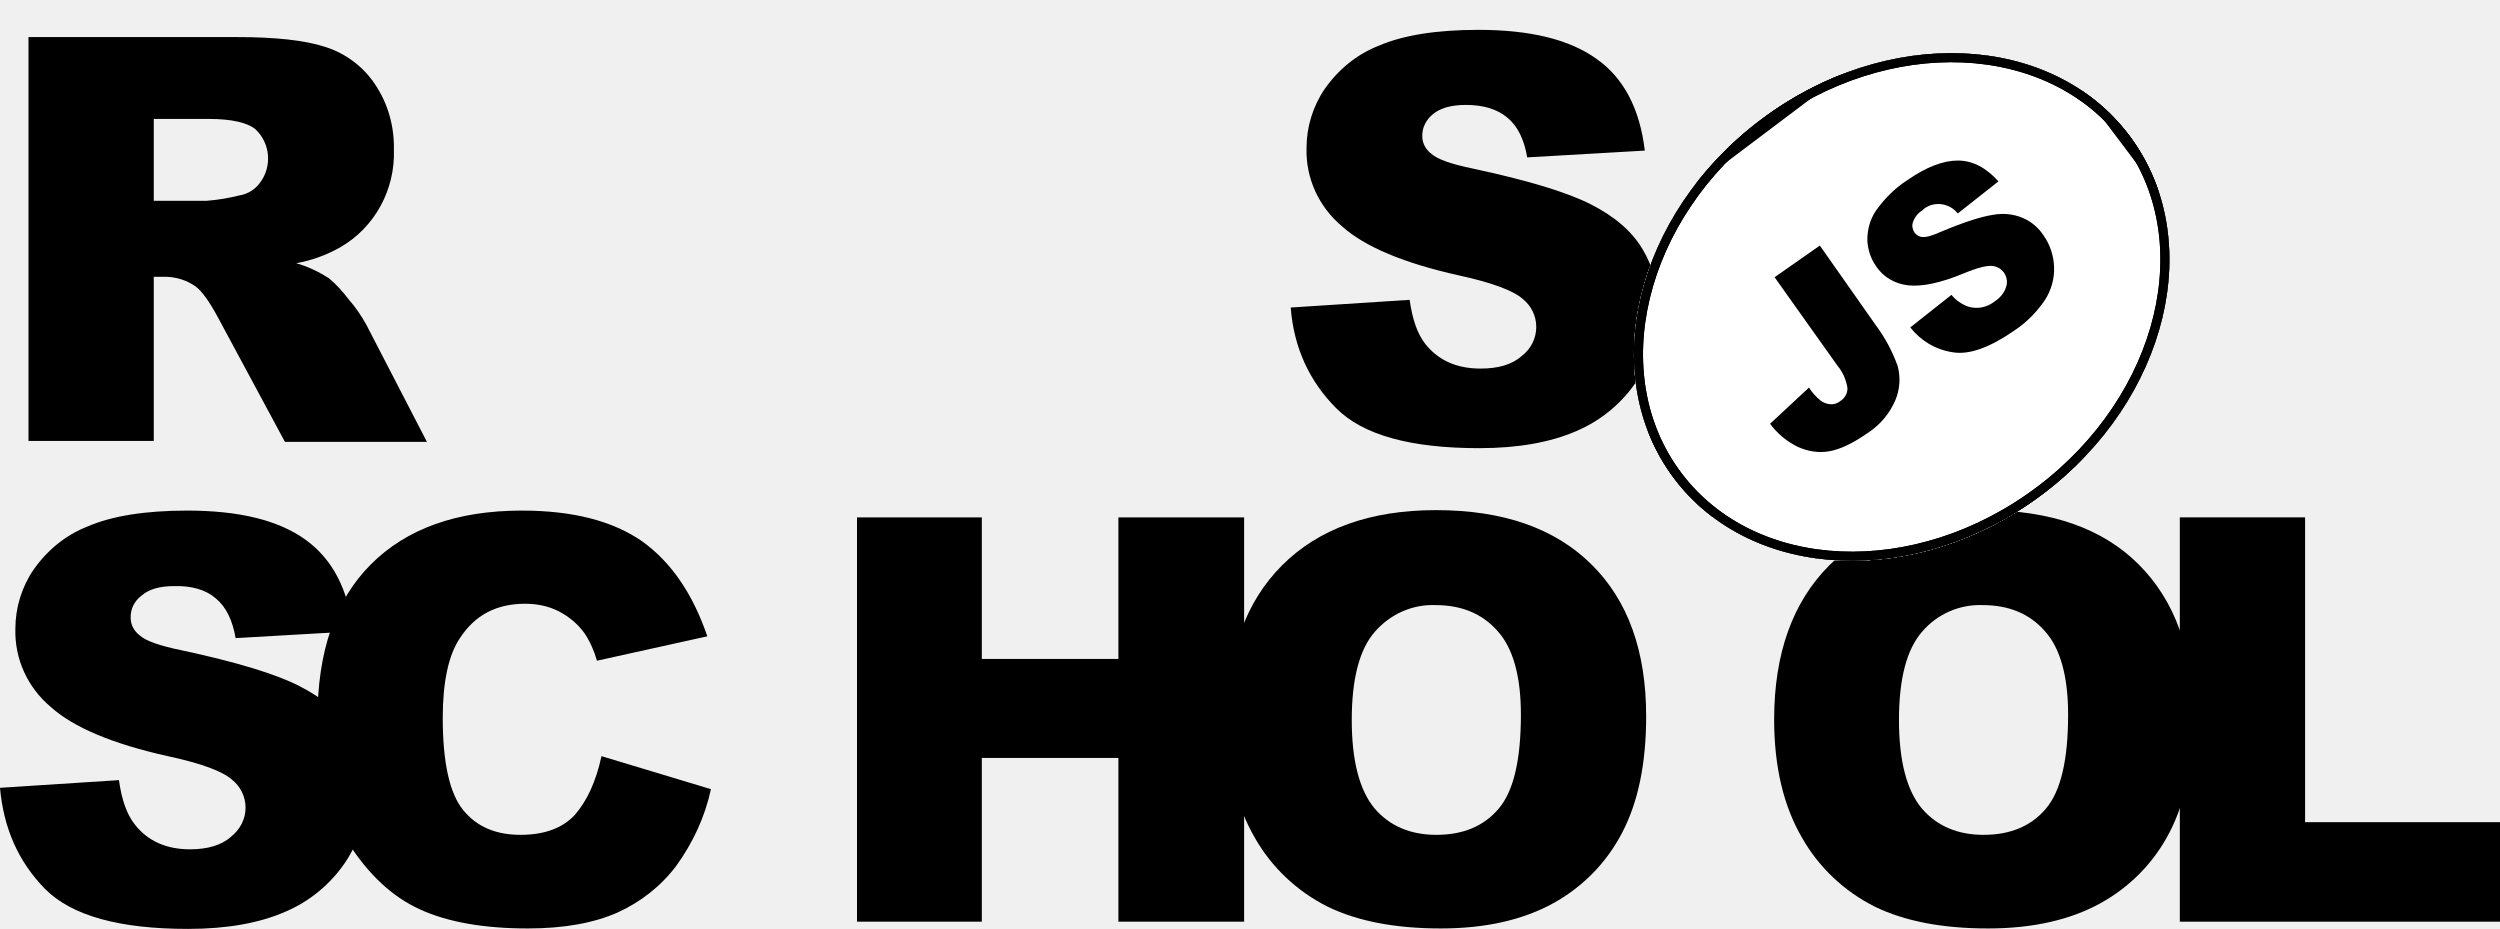
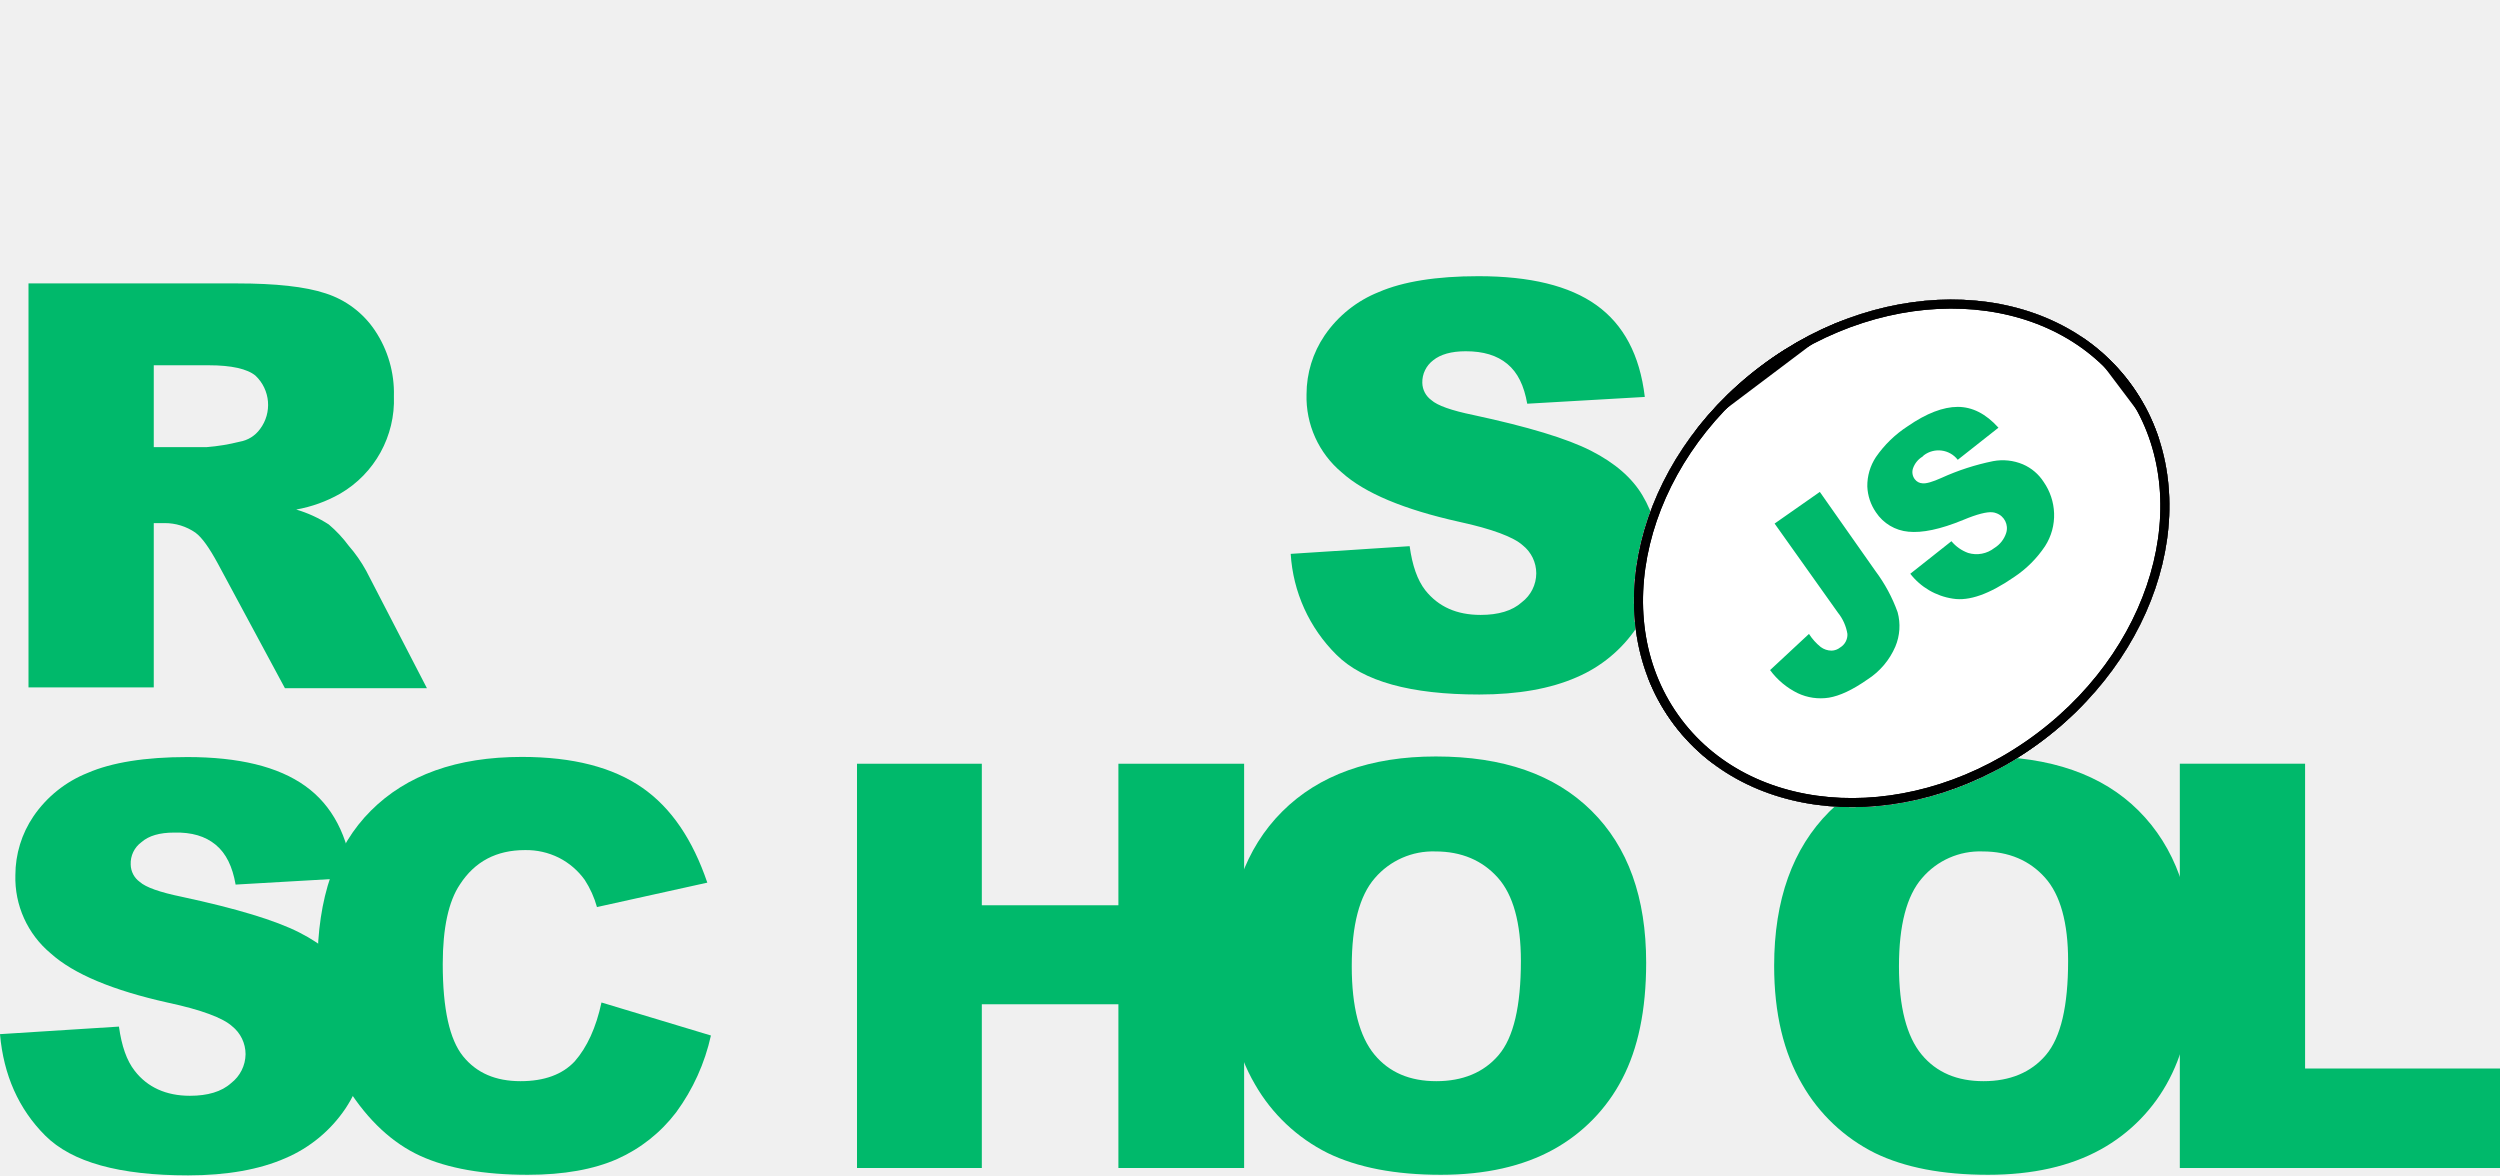
- <svg xmlns="http://www.w3.org/2000/svg" xmlns:xlink="http://www.w3.org/1999/xlink" id="Layer_1" viewBox="0 0 552.8 205.3">
-   <style>.st0{fill:#fff}.st1{clip-path:url(#SVGID_2_)}.st2{clip-path:url(#SVGID_4_)}.st3{clip-path:url(#SVGID_6_)}.st4{clip-path:url(#SVGID_8_)}.st5{fill:#fff;stroke:#000;stroke-width:4;stroke-miterlimit:10}.st6{clip-path:url(#SVGID_8_)}.st6,.st7{fill:none;stroke:#000;stroke-width:4;stroke-miterlimit:10}.st8,.st9{clip-path:url(#SVGID_10_)}.st9{fill:none;stroke:#000;stroke-width:4;stroke-miterlimit:10}</style>
-   <path d="M285.4 68l26.3-1.7c.6 4.3 1.7 7.5 3.5 9.8 2.9 3.6 6.9 5.4 12.2 5.4 3.9 0 7-.9 9.1-2.8 2-1.5 3.2-3.9 3.2-6.4 0-2.4-1.1-4.7-3-6.2-2-1.8-6.7-3.6-14.1-5.2-12.1-2.7-20.8-6.3-25.9-10.9-5.1-4.3-8-10.6-7.8-17.3 0-4.6 1.4-9.2 4-13 3-4.3 7.1-7.7 12-9.6 5.3-2.3 12.7-3.5 22-3.5 11.4 0 20.1 2.1 26.1 6.4 6 4.2 9.6 11 10.7 20.3l-26 1.5c-.7-4-2.1-6.9-4.4-8.8s-5.3-2.8-9.2-2.8c-3.2 0-5.6.7-7.2 2-1.5 1.2-2.5 3-2.4 5 0 1.5.8 2.9 2 3.8 1.3 1.2 4.4 2.3 9.3 3.3 12.1 2.6 20.7 5.2 26 7.9 5.3 2.7 9.1 6 11.4 9.9 2.4 4 3.6 8.6 3.5 13.3 0 5.6-1.6 11.2-4.8 15.9-3.3 4.9-7.9 8.7-13.3 11-5.7 2.5-12.9 3.8-21.5 3.8-15.2 0-25.7-2.9-31.6-8.8S286.1 77 285.4 68zM6.3 97.6V8.2h46.1c8.5 0 15.1.7 19.6 2.2 4.4 1.4 8.3 4.3 10.9 8.2 2.9 4.3 4.3 9.3 4.2 14.5.3 8.8-4.2 17.2-11.9 21.6-3 1.7-6.3 2.9-9.7 3.5 2.5.7 5 1.9 7.2 3.3 1.7 1.4 3.1 3 4.4 4.7 1.5 1.7 2.8 3.6 3.9 5.6l13.4 25.9H63L48.2 70.2c-1.9-3.5-3.5-5.8-5-6.9-2-1.4-4.4-2.1-6.8-2.1H34v36.3H6.3zM34 44.4h11.7c2.5-.2 4.9-.6 7.3-1.2 1.8-.3 3.4-1.3 4.5-2.8 2.7-3.6 2.3-8.7-1-11.8-1.8-1.5-5.3-2.3-10.3-2.3H34v18.1zM0 174.2l26.3-1.7c.6 4.3 1.7 7.5 3.5 9.8 2.8 3.6 6.9 5.5 12.2 5.5 3.9 0 7-.9 9.1-2.8 2-1.6 3.2-3.9 3.2-6.4 0-2.4-1.1-4.7-3-6.2-2-1.8-6.7-3.6-14.2-5.2-12.1-2.7-20.8-6.3-25.9-10.9-5.1-4.3-8-10.6-7.8-17.3 0-4.6 1.4-9.2 4-13 3-4.3 7.1-7.7 12-9.6 5.3-2.3 12.7-3.5 22-3.5 11.4 0 20.1 2.1 26.1 6.4s9.5 11 10.6 20.3l-26 1.5c-.7-4-2.1-6.9-4.4-8.8-2.2-1.9-5.3-2.8-9.2-2.7-3.2 0-5.6.7-7.2 2.1-1.6 1.2-2.5 3-2.4 5 0 1.5.8 2.9 2 3.8 1.3 1.2 4.4 2.3 9.3 3.3 12.1 2.6 20.7 5.2 26 7.9 5.3 2.7 9.1 6 11.4 9.9 2.4 4 3.6 8.6 3.6 13.2 0 5.6-1.7 11.1-4.8 15.8-3.3 4.9-7.9 8.7-13.3 11-5.7 2.5-12.9 3.8-21.5 3.8-15.2 0-25.7-2.9-31.6-8.8-5.9-6-9.2-13.4-10-22.4z" />
-   <path d="M133 167.2l24.2 7.3c-1.3 6.1-4 11.9-7.7 17-3.4 4.5-7.9 8-13 10.3-5.2 2.3-11.8 3.5-19.8 3.5-9.7 0-17.7-1.4-23.8-4.2-6.2-2.8-11.5-7.8-16-14.9-4.5-7.1-6.7-16.2-6.7-27.3 0-14.8 3.9-26.2 11.8-34.1s19-11.9 33.4-11.9c11.3 0 20.1 2.3 26.6 6.8 6.4 4.6 11.2 11.6 14.4 21l-24.4 5.4c-.6-2.1-1.5-4.2-2.7-6-1.5-2.1-3.4-3.7-5.7-4.9-2.3-1.2-4.9-1.7-7.5-1.7-6.3 0-11.1 2.5-14.4 7.6-2.5 3.7-3.8 9.6-3.8 17.6 0 9.9 1.5 16.7 4.5 20.4 3 3.7 7.2 5.5 12.7 5.5 5.3 0 9.3-1.5 12-4.4 2.7-3.1 4.7-7.4 5.9-13zm56.5-52.8h27.6v31.3h30.2v-31.3h27.8v89.4h-27.8v-36.2h-30.2v36.2h-27.6v-89.4z" />
-   <path d="M271.3 159.1c0-14.6 4.1-26 12.2-34.1 8.1-8.1 19.5-12.2 34-12.2 14.9 0 26.3 4 34.4 12S364 144 364 158.4c0 10.5-1.8 19-5.3 25.7-3.4 6.6-8.7 12-15.2 15.6-6.7 3.7-15 5.6-24.9 5.6-10.1 0-18.4-1.6-25-4.8-6.8-3.4-12.4-8.7-16.1-15.2-4.1-7-6.2-15.7-6.2-26.2zm27.6.1c0 9 1.7 15.5 5 19.5 3.3 3.9 7.9 5.9 13.7 5.9 5.9 0 10.5-1.9 13.8-5.8s4.9-10.8 4.9-20.8c0-8.4-1.7-14.6-5.1-18.4-3.4-3.9-8-5.8-13.8-5.8-5.1-.2-10 2-13.4 5.9-3.4 3.9-5.1 10.4-5.1 19.5zm93.4-.1c0-14.6 4.1-26 12.2-34.1 8.1-8.1 19.5-12.2 34-12.2 14.9 0 26.4 4 34.4 12S485 144 485 158.4c0 10.5-1.8 19-5.3 25.7-3.4 6.6-8.7 12-15.2 15.6-6.7 3.7-15 5.6-24.9 5.6-10.1 0-18.4-1.6-25-4.8-6.8-3.4-12.4-8.7-16.1-15.2-4.1-7-6.2-15.7-6.2-26.2zm27.6.1c0 9 1.7 15.5 5 19.5 3.3 3.9 7.9 5.9 13.7 5.9 5.9 0 10.5-1.9 13.8-5.8 3.3-3.9 4.9-10.8 4.9-20.8 0-8.4-1.7-14.6-5.1-18.4-3.4-3.9-8-5.8-13.8-5.8-5.1-.2-10.1 2-13.4 5.9-3.4 3.9-5.1 10.4-5.1 19.5z" />
-   <path d="M482.1 114.4h27.6v67.4h43.1v22H482v-89.4z" />
-   <ellipse transform="rotate(-37.001 420.46 67.88)" class="st0" cx="420.5" cy="67.9" rx="63" ry="51.8" />
+ <svg xmlns="http://www.w3.org/2000/svg" id="Layer_1" data-name="Layer 1" viewBox="0 0 552.8 259.87">
  <defs>
-     <ellipse id="SVGID_1_" transform="rotate(-37.001 420.46 67.88)" cx="420.5" cy="67.9" rx="63" ry="51.8" />
+     <style>.cls-1,.cls-10,.cls-9{fill:none;}.cls-2{fill:#00b96b;}.cls-3,.cls-7{fill:#fff;}.cls-4{clip-path:url(#clip-path);}.cls-5{clip-path:url(#clip-path-2);}.cls-6{clip-path:url(#clip-path-4);}.cls-10,.cls-7,.cls-9{stroke:#000;}.cls-10,.cls-7{stroke-miterlimit:10;stroke-width:4px;}.cls-8{clip-path:url(#clip-path-5);}.cls-9{stroke-miterlimit:10;stroke-width:4px;}</style>
+     <clipPath id="clip-path">
+       <ellipse class="cls-1" cx="420.5" cy="122.34" rx="63" ry="51.8" transform="translate(11.05 277.71) rotate(-37)" />
+     </clipPath>
+     <clipPath id="clip-path-2">
+       <rect class="cls-1" x="330.9" y="40.28" width="179.8" height="165.1" transform="translate(10.82 277.99) rotate(-37)" />
+     </clipPath>
+     <clipPath id="clip-path-4">
+       <rect class="cls-1" x="357.84" y="71.49" width="125.9" height="103.7" transform="translate(10.5 278.07) rotate(-37)" />
+     </clipPath>
+     <clipPath id="clip-path-5">
+       <rect class="cls-1" x="357.88" y="71.48" width="125.9" height="103.7" transform="translate(186.28 493.87) rotate(-74)" />
+     </clipPath>
  </defs>
-   <clipPath id="SVGID_2_">
-     <use xlink:href="#SVGID_1_" overflow="visible" />
-   </clipPath>
-   <g class="st1">
-     <path transform="rotate(-37.001 420.82 68.353)" class="st0" d="M330.9-14.2h179.8v165.1H330.9z" />
-     <g id="Layer_2_1_">
-       <defs>
-         <path id="SVGID_3_" transform="rotate(-37.001 420.82 68.353)" d="M330.9-14.2h179.8v165.1H330.9z" />
-       </defs>
-       <clipPath id="SVGID_4_">
-         <use xlink:href="#SVGID_3_" overflow="visible" />
-       </clipPath>
-       <g id="Layer_1-2" class="st2">
-         <ellipse transform="rotate(-37.001 420.46 67.88)" class="st0" cx="420.5" cy="67.9" rx="63" ry="51.8" />
-         <defs>
-           <ellipse id="SVGID_5_" transform="rotate(-37.001 420.46 67.88)" cx="420.5" cy="67.9" rx="63" ry="51.8" />
-         </defs>
-         <clipPath id="SVGID_6_">
-           <use xlink:href="#SVGID_5_" overflow="visible" />
-         </clipPath>
-         <g class="st3">
-           <path transform="rotate(-37 420.799 68.802)" class="st0" d="M357.8 17h125.9v103.7H357.8z" />
-           <defs>
-             <path id="SVGID_7_" transform="rotate(-37 420.799 68.802)" d="M357.8 17h125.9v103.7H357.8z" />
-           </defs>
-           <clipPath id="SVGID_8_">
-             <use xlink:href="#SVGID_7_" overflow="visible" />
-           </clipPath>
-           <g class="st4">
-             <ellipse transform="rotate(-37.001 420.46 67.88)" class="st5" cx="420.5" cy="67.9" rx="63" ry="51.8" />
+   <path class="cls-2" d="M285.4,122.47l26.3-1.7c.6,4.3,1.7,7.5,3.5,9.8,2.9,3.6,6.9,5.4,12.2,5.4,3.9,0,7-.9,9.1-2.8a8.05,8.05,0,0,0,3.2-6.4,7.92,7.92,0,0,0-3-6.2c-2-1.8-6.7-3.6-14.1-5.2-12.1-2.7-20.8-6.3-25.9-10.9a21.72,21.72,0,0,1-7.8-17.3,23.18,23.18,0,0,1,4-13,26.29,26.29,0,0,1,12-9.6c5.3-2.3,12.7-3.5,22-3.5,11.4,0,20.1,2.1,26.1,6.4s9.6,11,10.7,20.3l-26,1.5c-.7-4-2.1-6.9-4.4-8.8s-5.3-2.8-9.2-2.8c-3.2,0-5.6.7-7.2,2a6.07,6.07,0,0,0-2.4,5,4.83,4.83,0,0,0,2,3.8q2,1.8,9.3,3.3c12.1,2.6,20.7,5.2,26,7.9s9.1,6,11.4,9.9a24.77,24.77,0,0,1,3.5,13.3,28.29,28.29,0,0,1-4.8,15.9,30.34,30.34,0,0,1-13.3,11c-5.7,2.5-12.9,3.8-21.5,3.8-15.2,0-25.7-2.9-31.6-8.8A34.32,34.32,0,0,1,285.4,122.47ZM6.3,152.07V62.67H52.4c8.5,0,15.1.7,19.6,2.2a20.71,20.71,0,0,1,10.9,8.2,24.84,24.84,0,0,1,4.2,14.5,23.92,23.92,0,0,1-11.9,21.6,30.5,30.5,0,0,1-9.7,3.5,27.61,27.61,0,0,1,7.2,3.3,27.89,27.89,0,0,1,4.4,4.7,31.16,31.16,0,0,1,3.9,5.6l13.4,25.9H63l-14.8-27.5c-1.9-3.5-3.5-5.8-5-6.9a11.87,11.87,0,0,0-6.8-2.1H34V152H6.3ZM34,98.87H45.7a44.47,44.47,0,0,0,7.3-1.2,7,7,0,0,0,4.5-2.8,8.89,8.89,0,0,0-1-11.8c-1.8-1.5-5.3-2.3-10.3-2.3H34ZM0,228.67,26.3,227c.6,4.3,1.7,7.5,3.5,9.8,2.8,3.6,6.9,5.5,12.2,5.5,3.9,0,7-.9,9.1-2.8a8.2,8.2,0,0,0,3.2-6.4,7.92,7.92,0,0,0-3-6.2c-2-1.8-6.7-3.6-14.2-5.2-12.1-2.7-20.8-6.3-25.9-10.9a21.72,21.72,0,0,1-7.8-17.3,23.18,23.18,0,0,1,4-13,26.29,26.29,0,0,1,12-9.6c5.3-2.3,12.7-3.5,22-3.5,11.4,0,20.1,2.1,26.1,6.4s9.5,11,10.6,20.3l-26,1.5c-.7-4-2.1-6.9-4.4-8.8s-5.3-2.8-9.2-2.7q-4.8,0-7.2,2.1a5.81,5.81,0,0,0-2.4,5,4.83,4.83,0,0,0,2,3.8q2,1.8,9.3,3.3c12.1,2.6,20.7,5.2,26,7.9s9.1,6,11.4,9.9a25.69,25.69,0,0,1,3.6,13.2,28.77,28.77,0,0,1-4.8,15.8,30.34,30.34,0,0,1-13.3,11c-5.7,2.5-12.9,3.8-21.5,3.8-15.2,0-25.7-2.9-31.6-8.8s-9.2-13.4-10-22.4Z" />
+   <path class="cls-2" d="M133,221.67l24.2,7.3a45.16,45.16,0,0,1-7.7,17,33.5,33.5,0,0,1-13,10.3c-5.2,2.3-11.8,3.5-19.8,3.5-9.7,0-17.7-1.4-23.8-4.2s-11.5-7.8-16-14.9-6.7-16.2-6.7-27.3c0-14.8,3.9-26.2,11.8-34.1s19-11.9,33.4-11.9c11.3,0,20.1,2.3,26.6,6.8s11.2,11.6,14.4,21l-24.4,5.4a21.65,21.65,0,0,0-2.7-6,15.87,15.87,0,0,0-5.7-4.9,16.17,16.17,0,0,0-7.5-1.7c-6.3,0-11.1,2.5-14.4,7.6-2.5,3.7-3.8,9.6-3.8,17.6q0,14.85,4.5,20.4c3,3.7,7.2,5.5,12.7,5.5,5.3,0,9.3-1.5,12-4.4,2.7-3.1,4.7-7.4,5.9-13Zm56.5-52.8h27.6v31.3h30.2v-31.3h27.8v89.4H247.3v-36.2H217.1v36.2H189.5Z" />
+   <path class="cls-2" d="M271.3,213.57c0-14.6,4.1-26,12.2-34.1s19.5-12.2,34-12.2c14.9,0,26.3,4,34.4,12s12.1,19.2,12.1,33.6c0,10.5-1.8,19-5.3,25.7a37.47,37.47,0,0,1-15.2,15.6c-6.7,3.7-15,5.6-24.9,5.6-10.1,0-18.4-1.6-25-4.8a38.11,38.11,0,0,1-16.1-15.2C273.4,232.77,271.3,224.07,271.3,213.57Zm27.6.1c0,9,1.7,15.5,5,19.5s7.9,5.9,13.7,5.9,10.5-1.9,13.8-5.8,4.9-10.8,4.9-20.8c0-8.4-1.7-14.6-5.1-18.4s-8-5.8-13.8-5.8a16.93,16.93,0,0,0-13.4,5.9q-5.1,5.85-5.1,19.5Zm93.4-.1c0-14.6,4.1-26,12.2-34.1s19.5-12.2,34-12.2c14.9,0,26.4,4,34.4,12s12.1,19.2,12.1,33.6c0,10.5-1.8,19-5.3,25.7a37.47,37.47,0,0,1-15.2,15.6c-6.7,3.7-15,5.6-24.9,5.6-10.1,0-18.4-1.6-25-4.8a38.11,38.11,0,0,1-16.1-15.2C394.4,232.77,392.3,224.07,392.3,213.57Zm27.6.1c0,9,1.7,15.5,5,19.5s7.9,5.9,13.7,5.9,10.5-1.9,13.8-5.8,4.9-10.8,4.9-20.8c0-8.4-1.7-14.6-5.1-18.4s-8-5.8-13.8-5.8a16.8,16.8,0,0,0-13.4,5.9q-5.1,5.85-5.1,19.5Z" />
+   <path class="cls-2" d="M482.1,168.87h27.6v67.4h43.1v22H482v-89.4Z" />
+   <ellipse class="cls-3" cx="420.5" cy="122.34" rx="63" ry="51.8" transform="translate(11.05 277.71) rotate(-37)" />
+   <g class="cls-4">
+     <path class="cls-3" d="M299.32,111,442.92,2.8l99.36,131.85L398.69,242.86Z" />
+     <g id="Layer_2" data-name="Layer 2">
+       <g class="cls-5">
+         <g id="Layer_1-2" data-name="Layer 1-2">
+           <ellipse class="cls-3" cx="420.5" cy="122.34" rx="63" ry="51.8" transform="translate(11.05 277.71) rotate(-37)" />
+           <g class="cls-4">
+             <path class="cls-3" d="M339.31,119.81,439.86,44.05l62.41,82.81L401.72,202.63Z" />
+             <g class="cls-6">
+               <ellipse class="cls-7" cx="420.5" cy="122.34" rx="63" ry="51.8" transform="translate(11.05 277.71) rotate(-37)" />
+             </g>
+             <g class="cls-8">
+               <path class="cls-9" d="M339.31,119.81,439.86,44.05l62.41,82.81L401.72,202.63Z" />
+             </g>
+             <ellipse class="cls-10" cx="420.5" cy="122.34" rx="63" ry="51.8" transform="translate(11.05 277.71) rotate(-37)" />
+             <path class="cls-3" d="M339.31,119.81,439.86,44.05l62.41,82.81L401.72,202.63Z" />
+             <g class="cls-6">
+               <ellipse class="cls-7" cx="420.5" cy="122.34" rx="63" ry="51.8" transform="translate(11.05 277.71) rotate(-37)" />
+             </g>
+             <g class="cls-8">
+               <path class="cls-9" d="M339.31,119.81,439.86,44.05l62.41,82.81L401.72,202.63Z" />
+             </g>
+             <path class="cls-10" d="M299.32,111,442.92,2.8l99.36,131.85L398.69,242.86Z" />
          </g>
-           <path transform="rotate(-37 420.799 68.802)" class="st6" d="M357.8 17h125.9v103.7H357.8z" />
-           <ellipse transform="rotate(-37.001 420.46 67.88)" class="st7" cx="420.5" cy="67.9" rx="63" ry="51.8" />
-           <path transform="rotate(-37 420.799 68.802)" class="st0" d="M357.8 17h125.9v103.7H357.8z" />
-           <defs>
-             <path id="SVGID_9_" transform="rotate(-37 420.799 68.802)" d="M357.8 17h125.9v103.7H357.8z" />
-           </defs>
-           <clipPath id="SVGID_10_">
-             <use xlink:href="#SVGID_9_" overflow="visible" />
-           </clipPath>
-           <g class="st8">
-             <ellipse transform="rotate(-37.001 420.46 67.88)" class="st5" cx="420.5" cy="67.9" rx="63" ry="51.8" />
-           </g>
-           <path transform="rotate(-37 420.799 68.802)" class="st9" d="M357.8 17h125.9v103.7H357.8z" />
-           <path transform="rotate(-37.001 420.82 68.353)" class="st7" d="M330.9-14.2h179.8v165.1H330.9z" />
+           <ellipse class="cls-10" cx="420.5" cy="122.34" rx="63" ry="51.8" transform="translate(11.05 277.71) rotate(-37)" />
+           <path class="cls-2" d="M392.4,115.77l10-7,12.3,17.5a34.78,34.78,0,0,1,4.9,9.1,11.67,11.67,0,0,1-.5,7.6,16.28,16.28,0,0,1-6.2,7.3c-3.3,2.3-6.1,3.6-8.5,4a11.84,11.84,0,0,1-6.9-1,16.7,16.7,0,0,1-6.1-5.1l8.6-8a12,12,0,0,0,2.6,2.9,4.07,4.07,0,0,0,2.4.8,3.16,3.16,0,0,0,1.9-.7,3.31,3.31,0,0,0,1.6-3,10.05,10.05,0,0,0-2.1-4.7l-14-19.7Zm30,11.1,9.1-7.2a8.64,8.64,0,0,0,3.7,2.6,6.4,6.4,0,0,0,5.8-1.1,6.07,6.07,0,0,0,2.6-3.3,3.51,3.51,0,0,0-2.2-4.4,2.92,2.92,0,0,0-.9-.2c-1.2-.1-3.3.4-6.4,1.7-5.1,2.1-9.1,2.9-12.1,2.6a9.65,9.65,0,0,1-7.2-4.3,10.78,10.78,0,0,1-1.9-5.7,11.5,11.5,0,0,1,1.9-6.5,25.18,25.18,0,0,1,7-6.8c4.2-2.9,7.9-4.3,11.1-4.3s6.2,1.5,9,4.6l-9,7.1a5.39,5.39,0,0,0-7.5-1l-.3.3a4.91,4.91,0,0,0-2.1,2.6,2.6,2.6,0,0,0,.4,2.4,2.23,2.23,0,0,0,1.7.9q1.2.15,4.2-1.2a53.14,53.14,0,0,1,11.4-3.7,11.51,11.51,0,0,1,6.6.7,10.3,10.3,0,0,1,4.6,3.9,12.93,12.93,0,0,1,2.3,6.9,12.59,12.59,0,0,1-2,7.3,24.46,24.46,0,0,1-6.8,6.8c-5.5,3.8-10,5.4-13.6,4.8a14.68,14.68,0,0,1-9.4-5.5Z" />
        </g>
-         <ellipse transform="rotate(-37.001 420.46 67.88)" class="st7" cx="420.5" cy="67.9" rx="63" ry="51.8" />
-         <path d="M392.4 61.3l10-7 12.3 17.5c2.1 2.8 3.7 5.8 4.9 9.1.7 2.5.5 5.2-.5 7.6-1.3 3-3.4 5.5-6.2 7.3-3.3 2.3-6.1 3.6-8.5 4-2.3.4-4.7 0-6.9-1-2.4-1.2-4.5-2.9-6.1-5.1l8.6-8c.7 1.1 1.6 2.1 2.6 2.9.7.5 1.5.8 2.4.8.7 0 1.4-.3 1.9-.7 1-.6 1.7-1.8 1.6-3-.3-1.7-1-3.4-2.1-4.7l-14-19.7zm30 11.1l9.1-7.2c1 1.2 2.3 2.1 3.7 2.6 2 .6 4.1.2 5.8-1.1 1.2-.8 2.2-1.9 2.6-3.3.6-1.8-.4-3.8-2.2-4.4-.3-.1-.6-.2-.9-.2-1.2-.1-3.3.4-6.4 1.7-5.1 2.1-9.1 2.9-12.1 2.6-2.9-.3-5.6-1.8-7.2-4.3-1.2-1.7-1.8-3.7-1.9-5.7 0-2.3.6-4.6 1.9-6.5 1.9-2.7 4.2-5 7-6.8 4.2-2.9 7.9-4.3 11.1-4.3 3.2 0 6.2 1.5 9 4.6l-9 7.1c-1.8-2.3-5.2-2.8-7.5-1l-.3.3c-1 .6-1.7 1.5-2.1 2.6-.3.8-.1 1.7.4 2.4.4.5 1 .9 1.7.9.8.1 2.2-.3 4.2-1.2 5-2.1 8.8-3.3 11.4-3.7 2.2-.4 4.5-.2 6.6.7 1.9.8 3.5 2.2 4.6 3.9 1.4 2 2.2 4.4 2.3 6.9.1 2.6-.6 5.1-2 7.3-1.8 2.7-4.1 5-6.8 6.8-5.5 3.8-10 5.4-13.6 4.8-3.9-.6-7.1-2.6-9.4-5.5z" />
      </g>
    </g>
  </g>
</svg>
